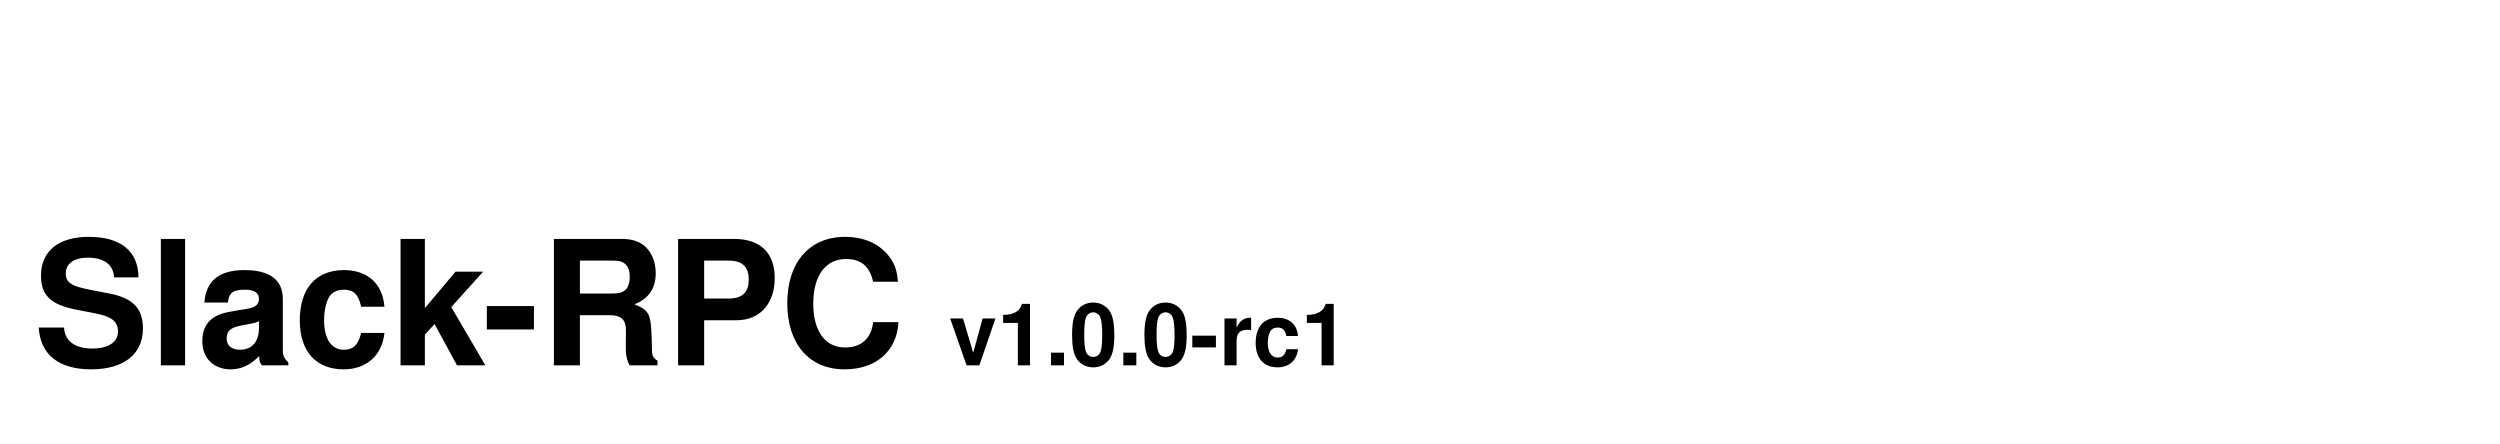
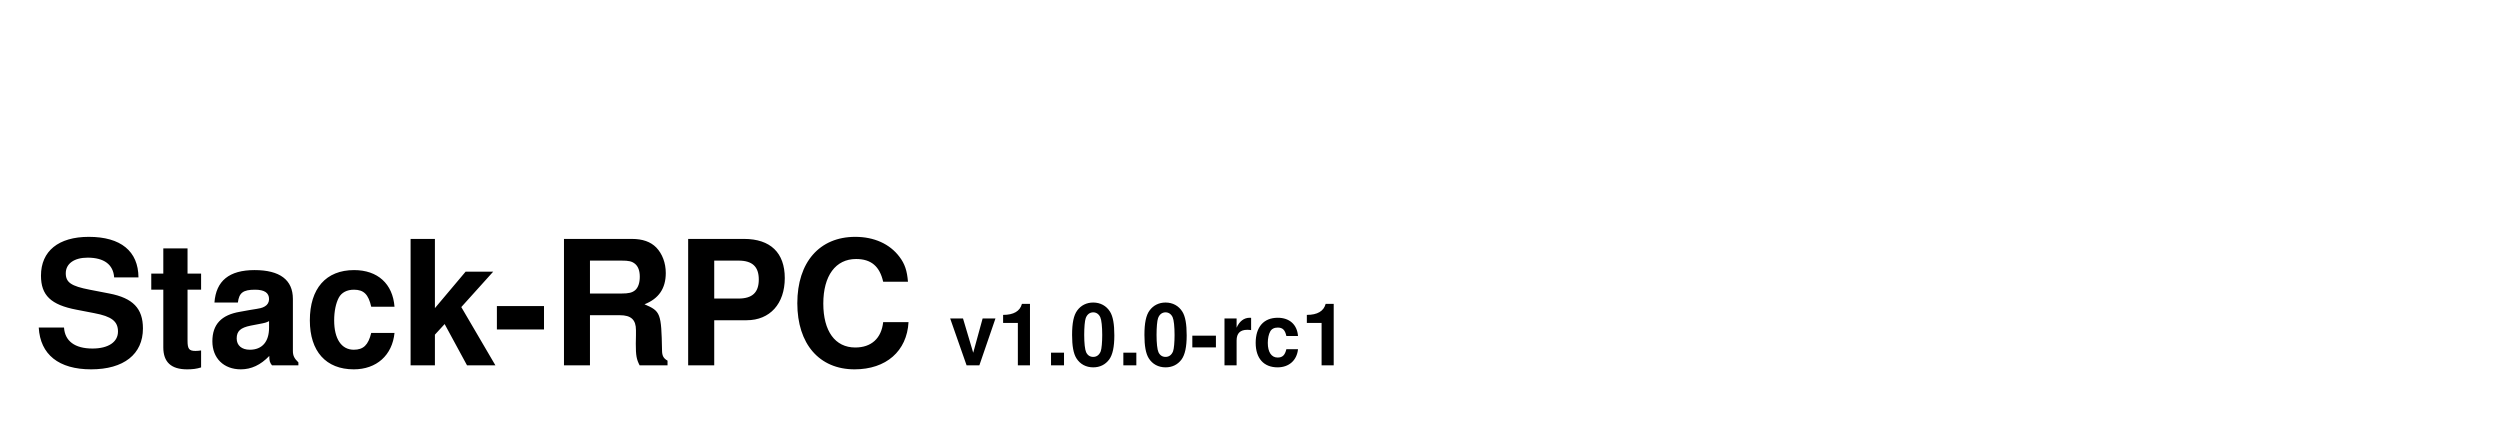
<svg xmlns="http://www.w3.org/2000/svg" width="490" height="87">
  <defs>
    <radialGradient spreadMethod="pad" id="svg_1">
      <stop offset="0" stop-color="#000" />
      <stop offset="1" stop-color="#ffffff" />
    </radialGradient>
  </defs>
  <g>
-     <text font-weight="bold" stroke="url(#svg_1)" xml:space="preserve" text-anchor="start" font-family="Helvetica, Arial, sans-serif" font-size="34" id="svg_2" y="71.609" x="6.5" stroke-width="0" fill="#000000">Slack-RPC</text>
+     <text font-weight="bold" stroke="url(#svg_1)" xml:space="preserve" text-anchor="start" font-family="Helvetica, Arial, sans-serif" font-size="34" id="svg_2" y="71.609" x="6.5" stroke-width="0" fill="#000000">Stack-RPC</text>
    <text font-weight="bold" stroke="url(#svg_1)" xml:space="preserve" text-anchor="start" font-family="Helvetica, Arial, sans-serif" font-size="17" id="svg_3" y="71.609" x="186" stroke-width="0" fill="#000000">v1.0.0-rc1</text>
  </g>
</svg>
